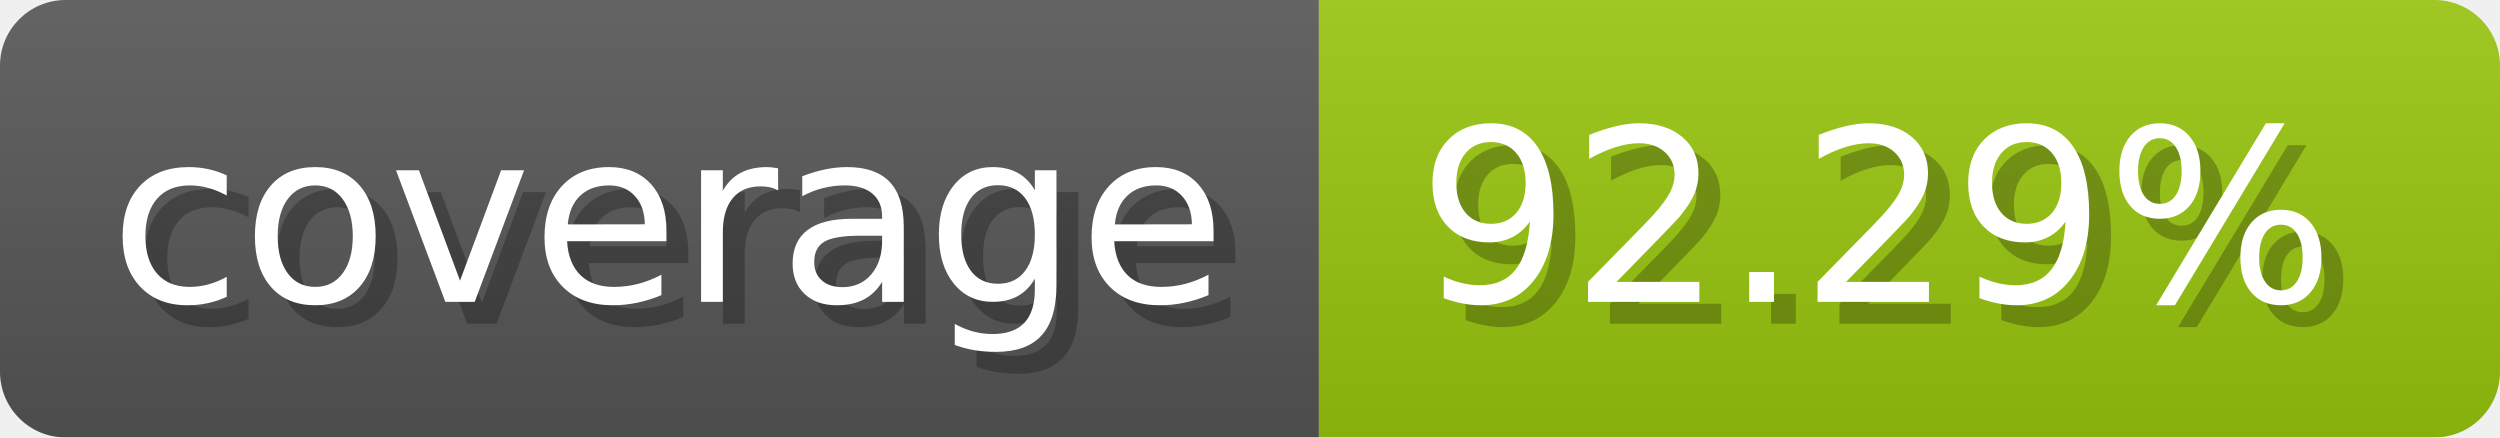
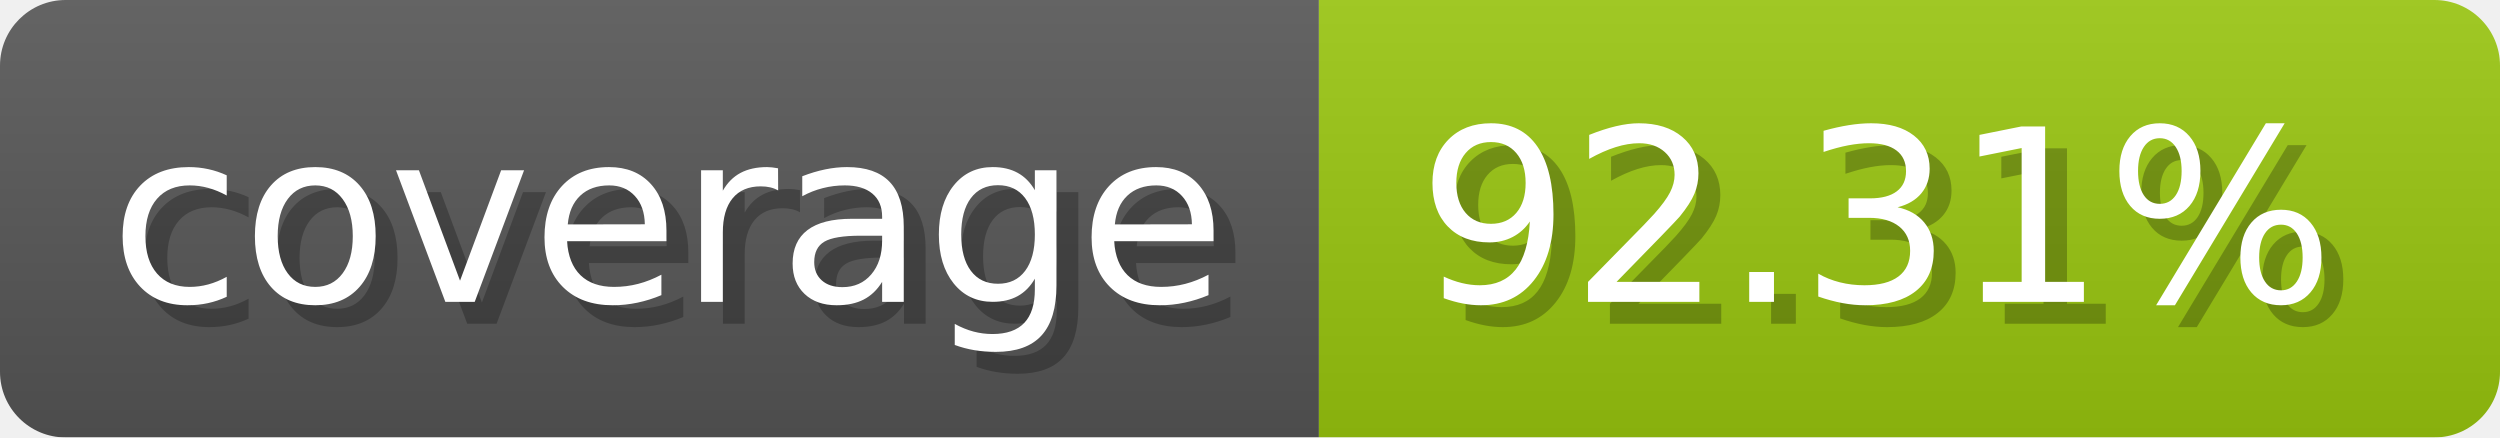
- <svg xmlns="http://www.w3.org/2000/svg" width="114.3" height="20" viewBox="0 0 1143 200" role="img" aria-label="coverage: 92.29%">
-   <linearGradient id="zBSLT" x2="0" y2="100%">
+ <svg xmlns="http://www.w3.org/2000/svg" width="114.3" height="20" viewBox="0 0 1143 200" role="img" aria-label="coverage: 92.31%">
+   <linearGradient id="kdPCZ" x2="0" y2="100%">
    <stop offset="0" stop-opacity=".1" stop-color="#EEE" />
    <stop offset="1" stop-opacity=".1" />
  </linearGradient>
-   <mask id="lbhFB">
+   <mask id="UkiZN">
    <rect width="1143" height="200" rx="30" fill="#FFF" />
  </mask>
-   <g mask="url(#lbhFB)">
+   <g mask="url(#UkiZN)">
    <rect width="603" height="200" fill="#555" />
    <rect width="540" height="200" fill="#97c40f" x="603" />
-     <rect width="1143" height="200" fill="url(#zBSLT)" />
+     <rect width="1143" height="200" fill="url(#kdPCZ)" />
  </g>
  <g aria-hidden="true" fill="#fff" text-anchor="start" font-family="Verdana,DejaVu Sans,sans-serif" font-size="110">
    <text x="60" y="148" textLength="503" fill="#000" opacity="0.25">coverage</text>
    <text x="50" y="138" textLength="503">coverage</text>
-     <text x="658" y="148" textLength="440" fill="#000" opacity="0.25">92.29%</text>
-     <text x="648" y="138" textLength="440">92.29%</text>
+     <text x="658" y="148" textLength="440" fill="#000" opacity="0.25">92.31%</text>
+     <text x="648" y="138" textLength="440">92.31%</text>
  </g>
</svg>
